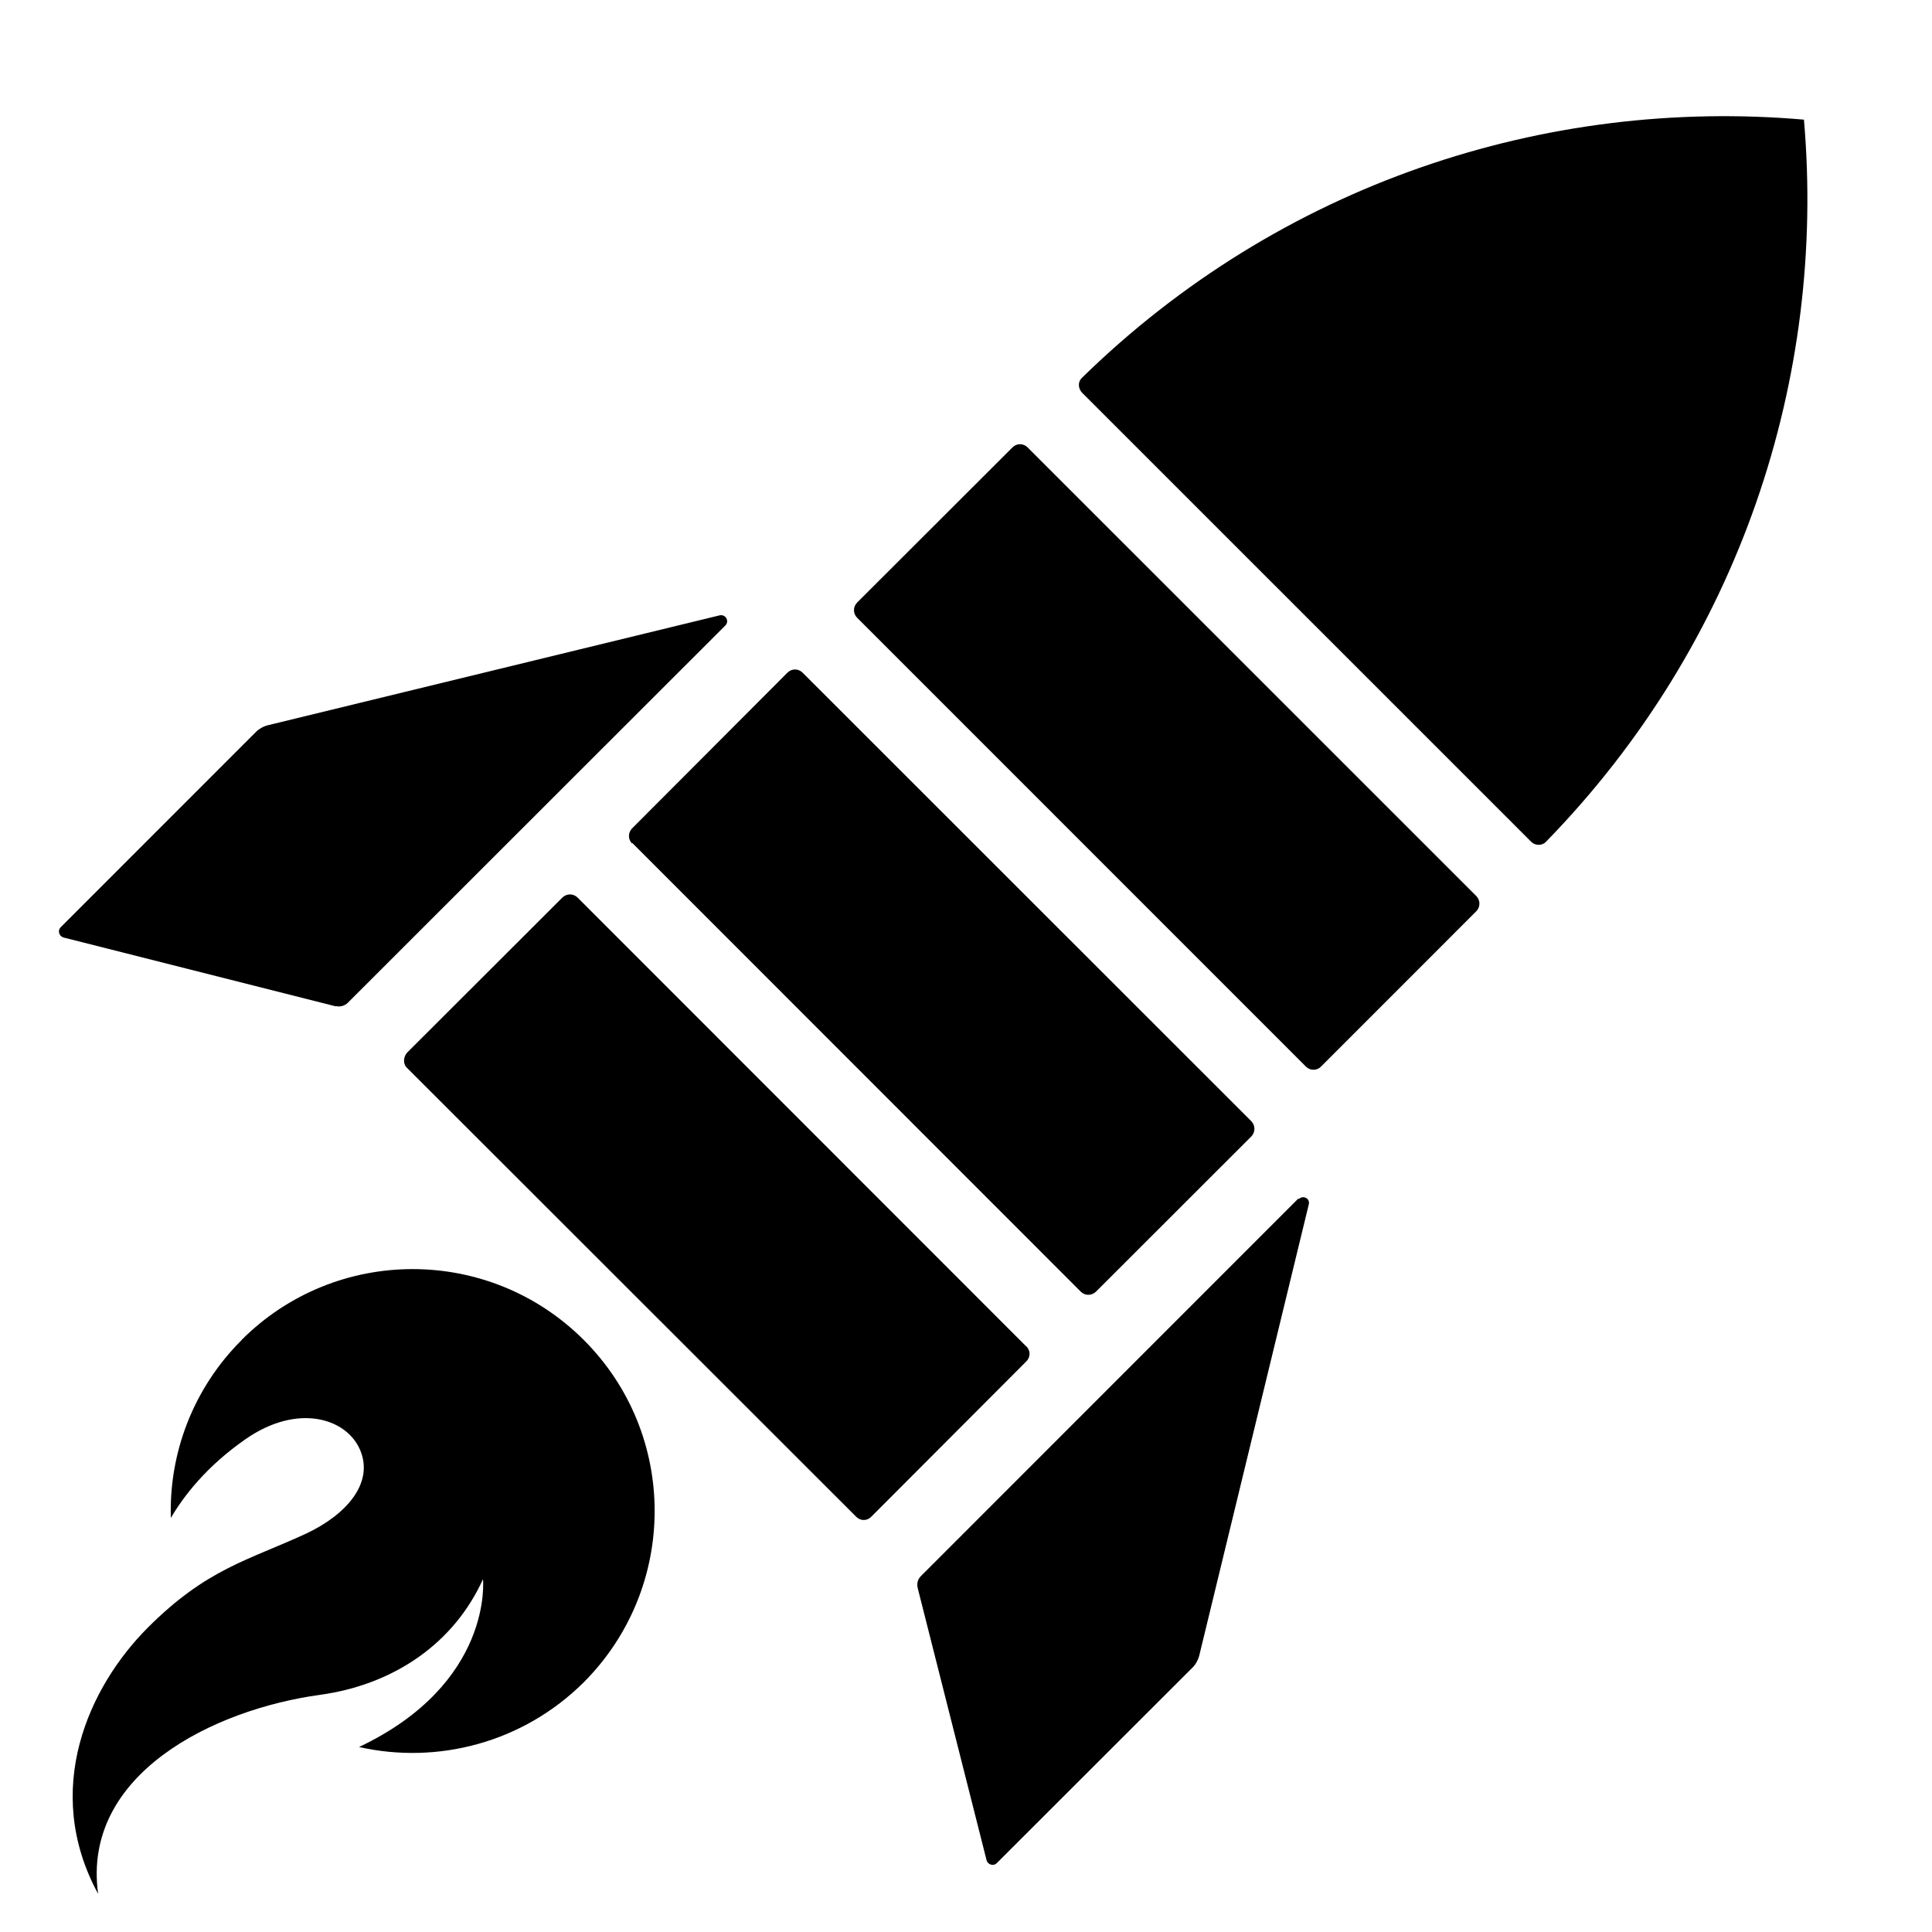
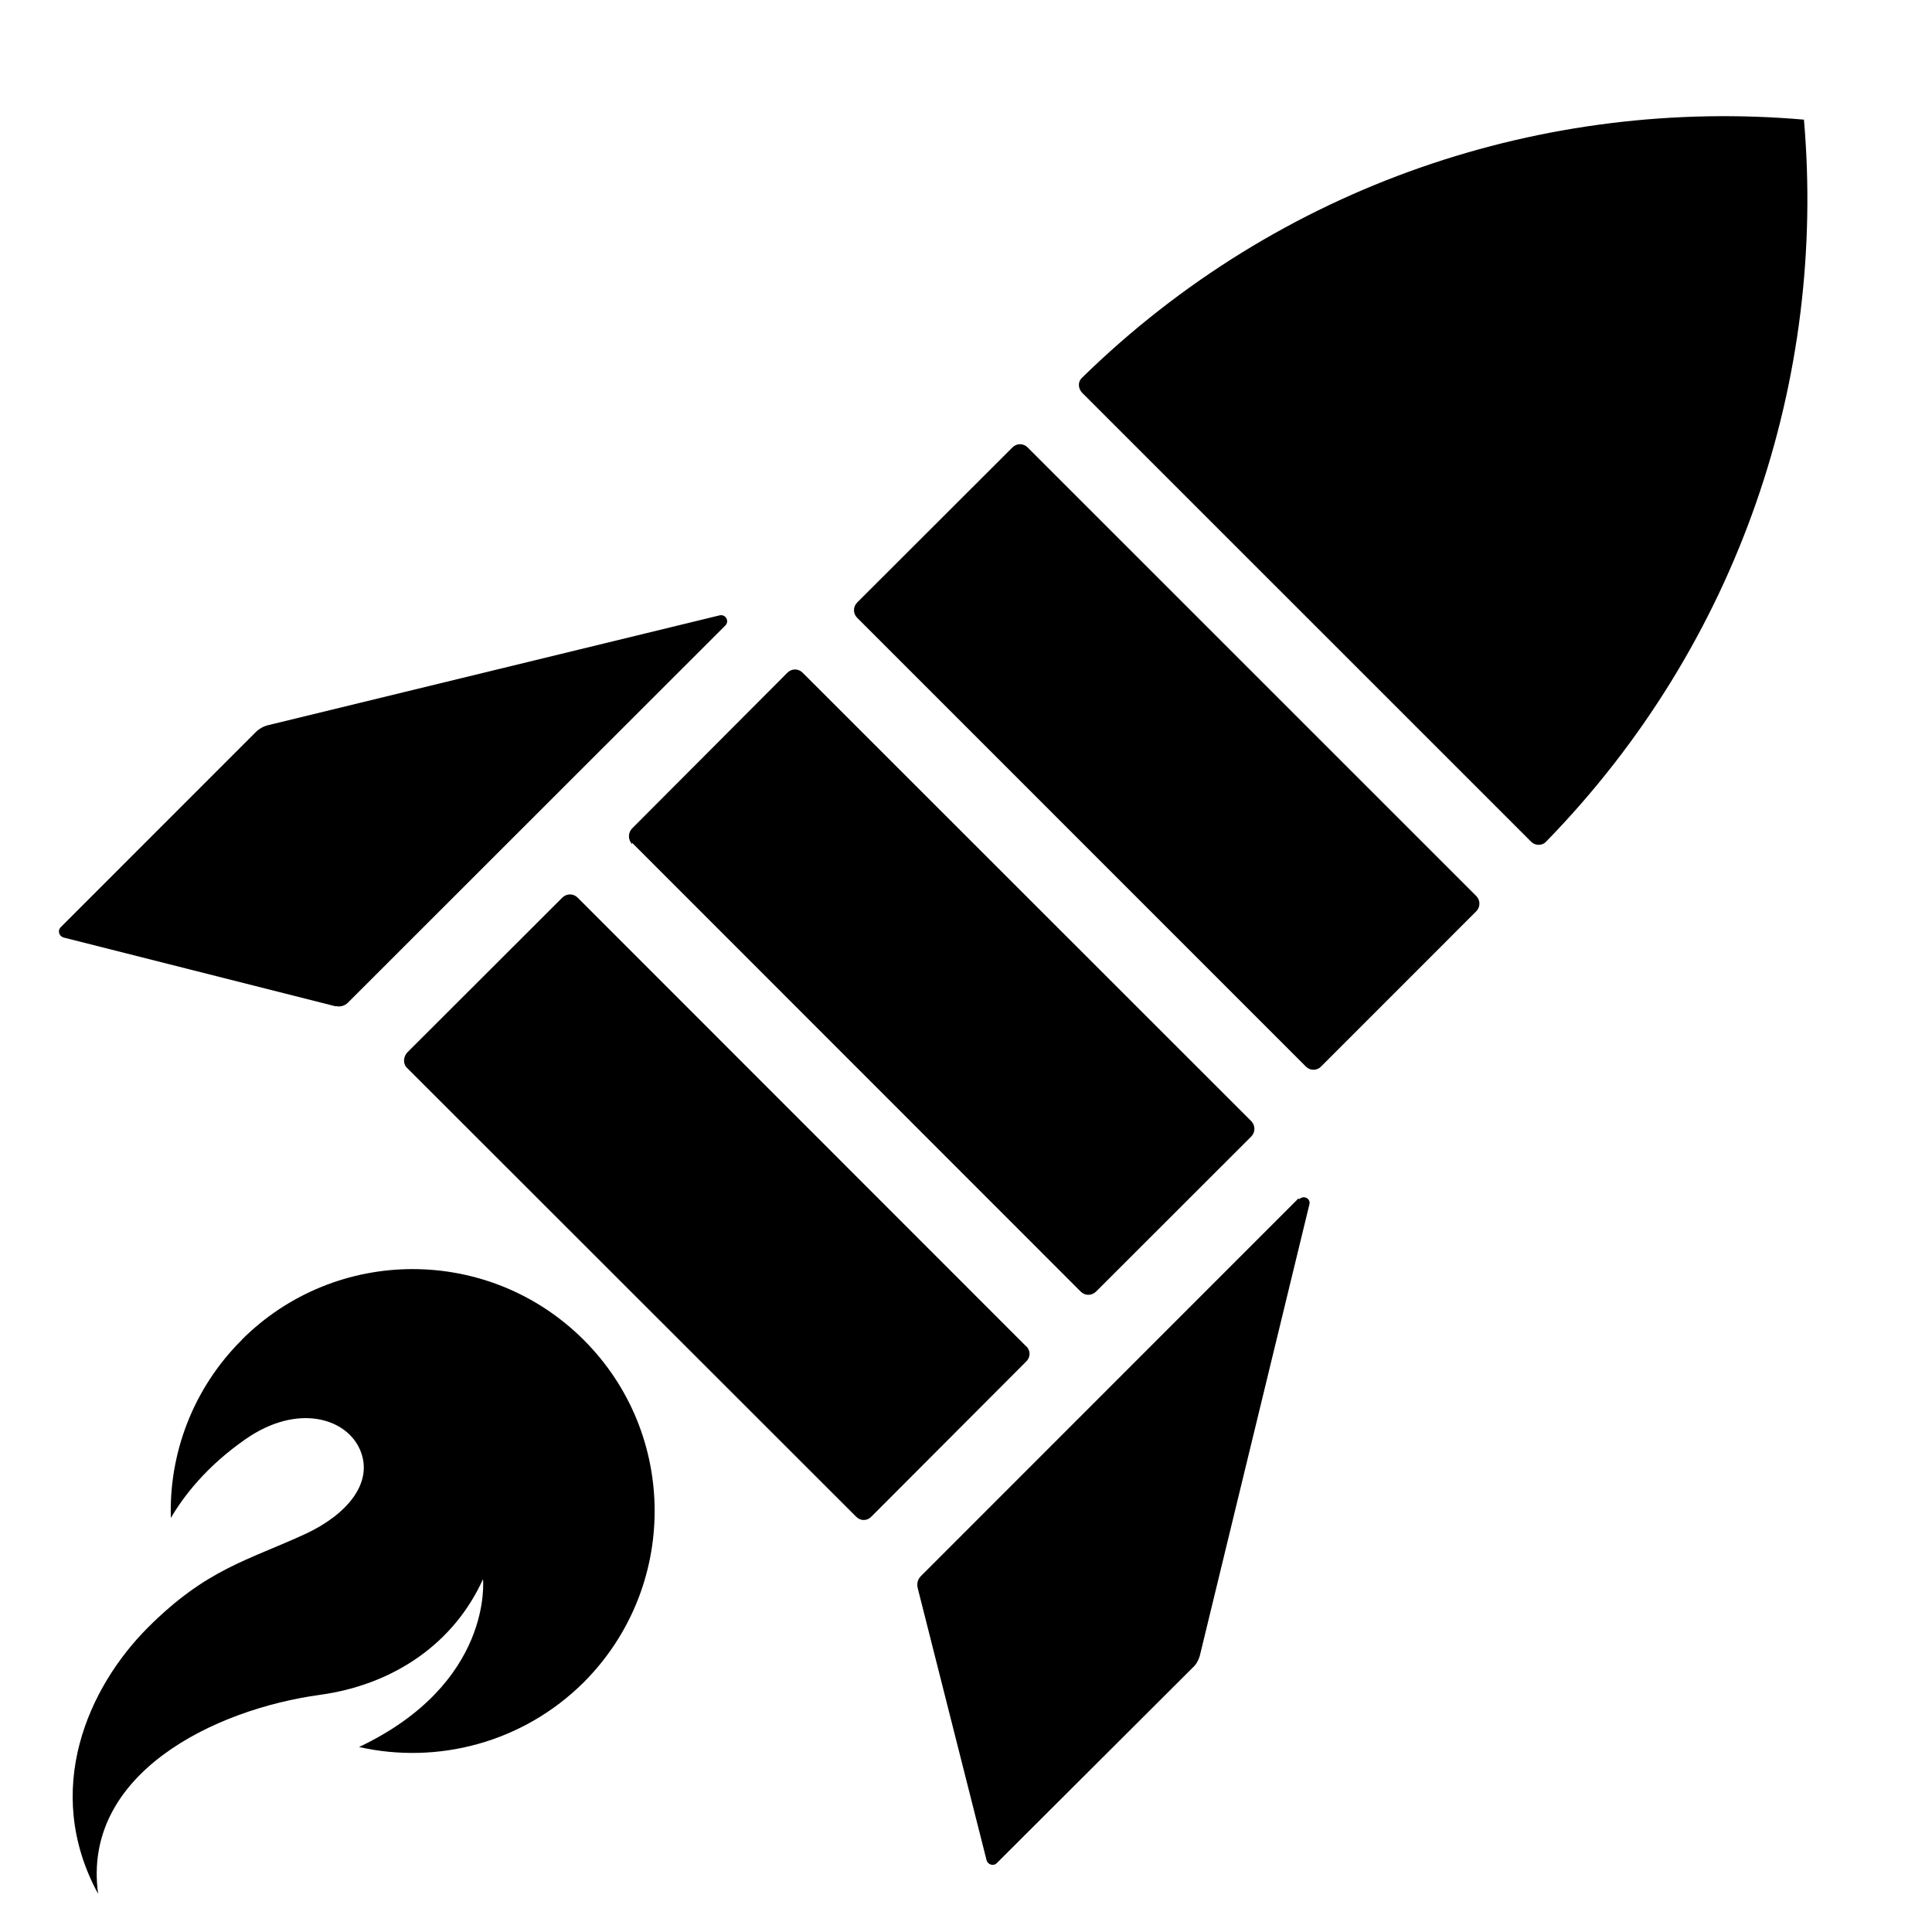
<svg xmlns="http://www.w3.org/2000/svg" width="32" height="32" viewBox="0 0 32 32">
-   <path d="M5.56 16.668l-4.508-1.14c-.075-.022-.102-.114-.047-.17l3.233-3.234c.053-.053.122-.092.2-.112l7.482-1.82c.098-.022.165.095.095.167L5.76 16.61c-.052.05-.127.072-.2.053zM16.997 22.3l-7.43-7.433c-.07-.07-.183-.07-.253 0l-2.573 2.57c-.06.07-.07.184 0 .25l7.44 7.435c.07.072.18.072.25 0L17 22.548c.07-.07.07-.178 0-.248zm-6.527-8.34l7.432 7.435c.068.068.18.068.25 0l2.574-2.572c.068-.072.068-.18 0-.252l-7.433-7.43c-.07-.07-.18-.07-.25 0L10.47 13.72c-.07.07-.07.185 0 .252zm6.55-6.55c-.07-.07-.18-.07-.25 0l-2.573 2.57c-.07.07-.07.183 0 .252l7.433 7.434c.068.07.182.07.25 0l2.573-2.574c.068-.07.068-.18 0-.25L17.02 7.41zm4.484 12.442l-6.253 6.255c-.05.05-.07.122-.05.2l1.14 4.505c.02.075.118.102.17.046l3.236-3.233c.054-.052.093-.122.114-.194l1.816-7.48c.027-.1-.092-.162-.165-.09zm8.38-17.87c-4.274-.372-8.674 1.055-11.97 4.282-.065.068-.056.173.01.242l7.435 7.434c.06.064.17.074.24.01 3.22-3.298 4.65-7.696 4.28-11.968zM4.004 22.194c-.814.81-1.207 1.89-1.174 2.948.213-.365.593-.858 1.24-1.307.864-.6 1.677-.344 1.897.187.228.547-.235 1.072-.907 1.384-.958.442-1.638.578-2.613 1.554s-1.76 2.682-.822 4.408c-.273-1.982 1.914-3.055 3.675-3.296 1.23-.17 2.22-.857 2.7-1.916 0 0 .176 1.723-2.053 2.78 1.297.292 2.712-.068 3.723-1.073 1.564-1.57 1.564-4.105 0-5.668-1.566-1.566-4.104-1.566-5.668-.002z" />
+   <path d="M5.56 16.668l-4.508-1.14c-.075-.022-.102-.114-.047-.17l3.233-3.234c.053-.053.122-.092.2-.112l7.482-1.82c.098-.022.165.095.095.167L5.76 16.61c-.052.05-.127.072-.2.053zM16.997 22.3l-7.43-7.433c-.07-.07-.183-.07-.253 0l-2.573 2.57c-.06.07-.07.184 0 .25l7.44 7.435c.07.072.18.072.25 0L17 22.548c.07-.07.07-.178 0-.248zm-6.527-8.34l7.432 7.435c.068.068.18.068.25 0l2.574-2.572c.068-.072.068-.18 0-.252l-7.433-7.43c-.07-.07-.18-.07-.25 0l-2.573 2.58c-.07.07-.07.19 0 .26zm6.55-6.55c-.07-.07-.18-.07-.25 0l-2.573 2.57c-.07.07-.07.183 0 .252l7.433 7.434c.068.07.182.07.25 0l2.573-2.574c.068-.07.068-.18 0-.25L17.02 7.41zm4.484 12.442l-6.253 6.255c-.05.05-.07.122-.05.2l1.14 4.505c.02.075.12.102.17.046l3.24-3.233c.06-.052.098-.122.12-.194l1.816-7.48c.027-.1-.092-.16-.165-.09zm8.38-17.87c-4.274-.372-8.674 1.055-11.97 4.282-.065.068-.056.173.01.242l7.435 7.434c.06.064.17.074.24.01 3.22-3.298 4.65-7.696 4.28-11.968zM4.004 22.194c-.814.81-1.207 1.89-1.174 2.948.213-.365.593-.858 1.24-1.307.864-.6 1.677-.344 1.897.187.228.547-.235 1.072-.907 1.384-.958.442-1.638.578-2.613 1.554s-1.76 2.682-.822 4.408c-.273-1.982 1.914-3.055 3.675-3.296 1.23-.17 2.22-.857 2.7-1.916 0 0 .176 1.723-2.053 2.78 1.297.292 2.712-.068 3.723-1.073 1.564-1.57 1.564-4.105 0-5.668-1.566-1.566-4.104-1.566-5.668-.002z" />
</svg>
